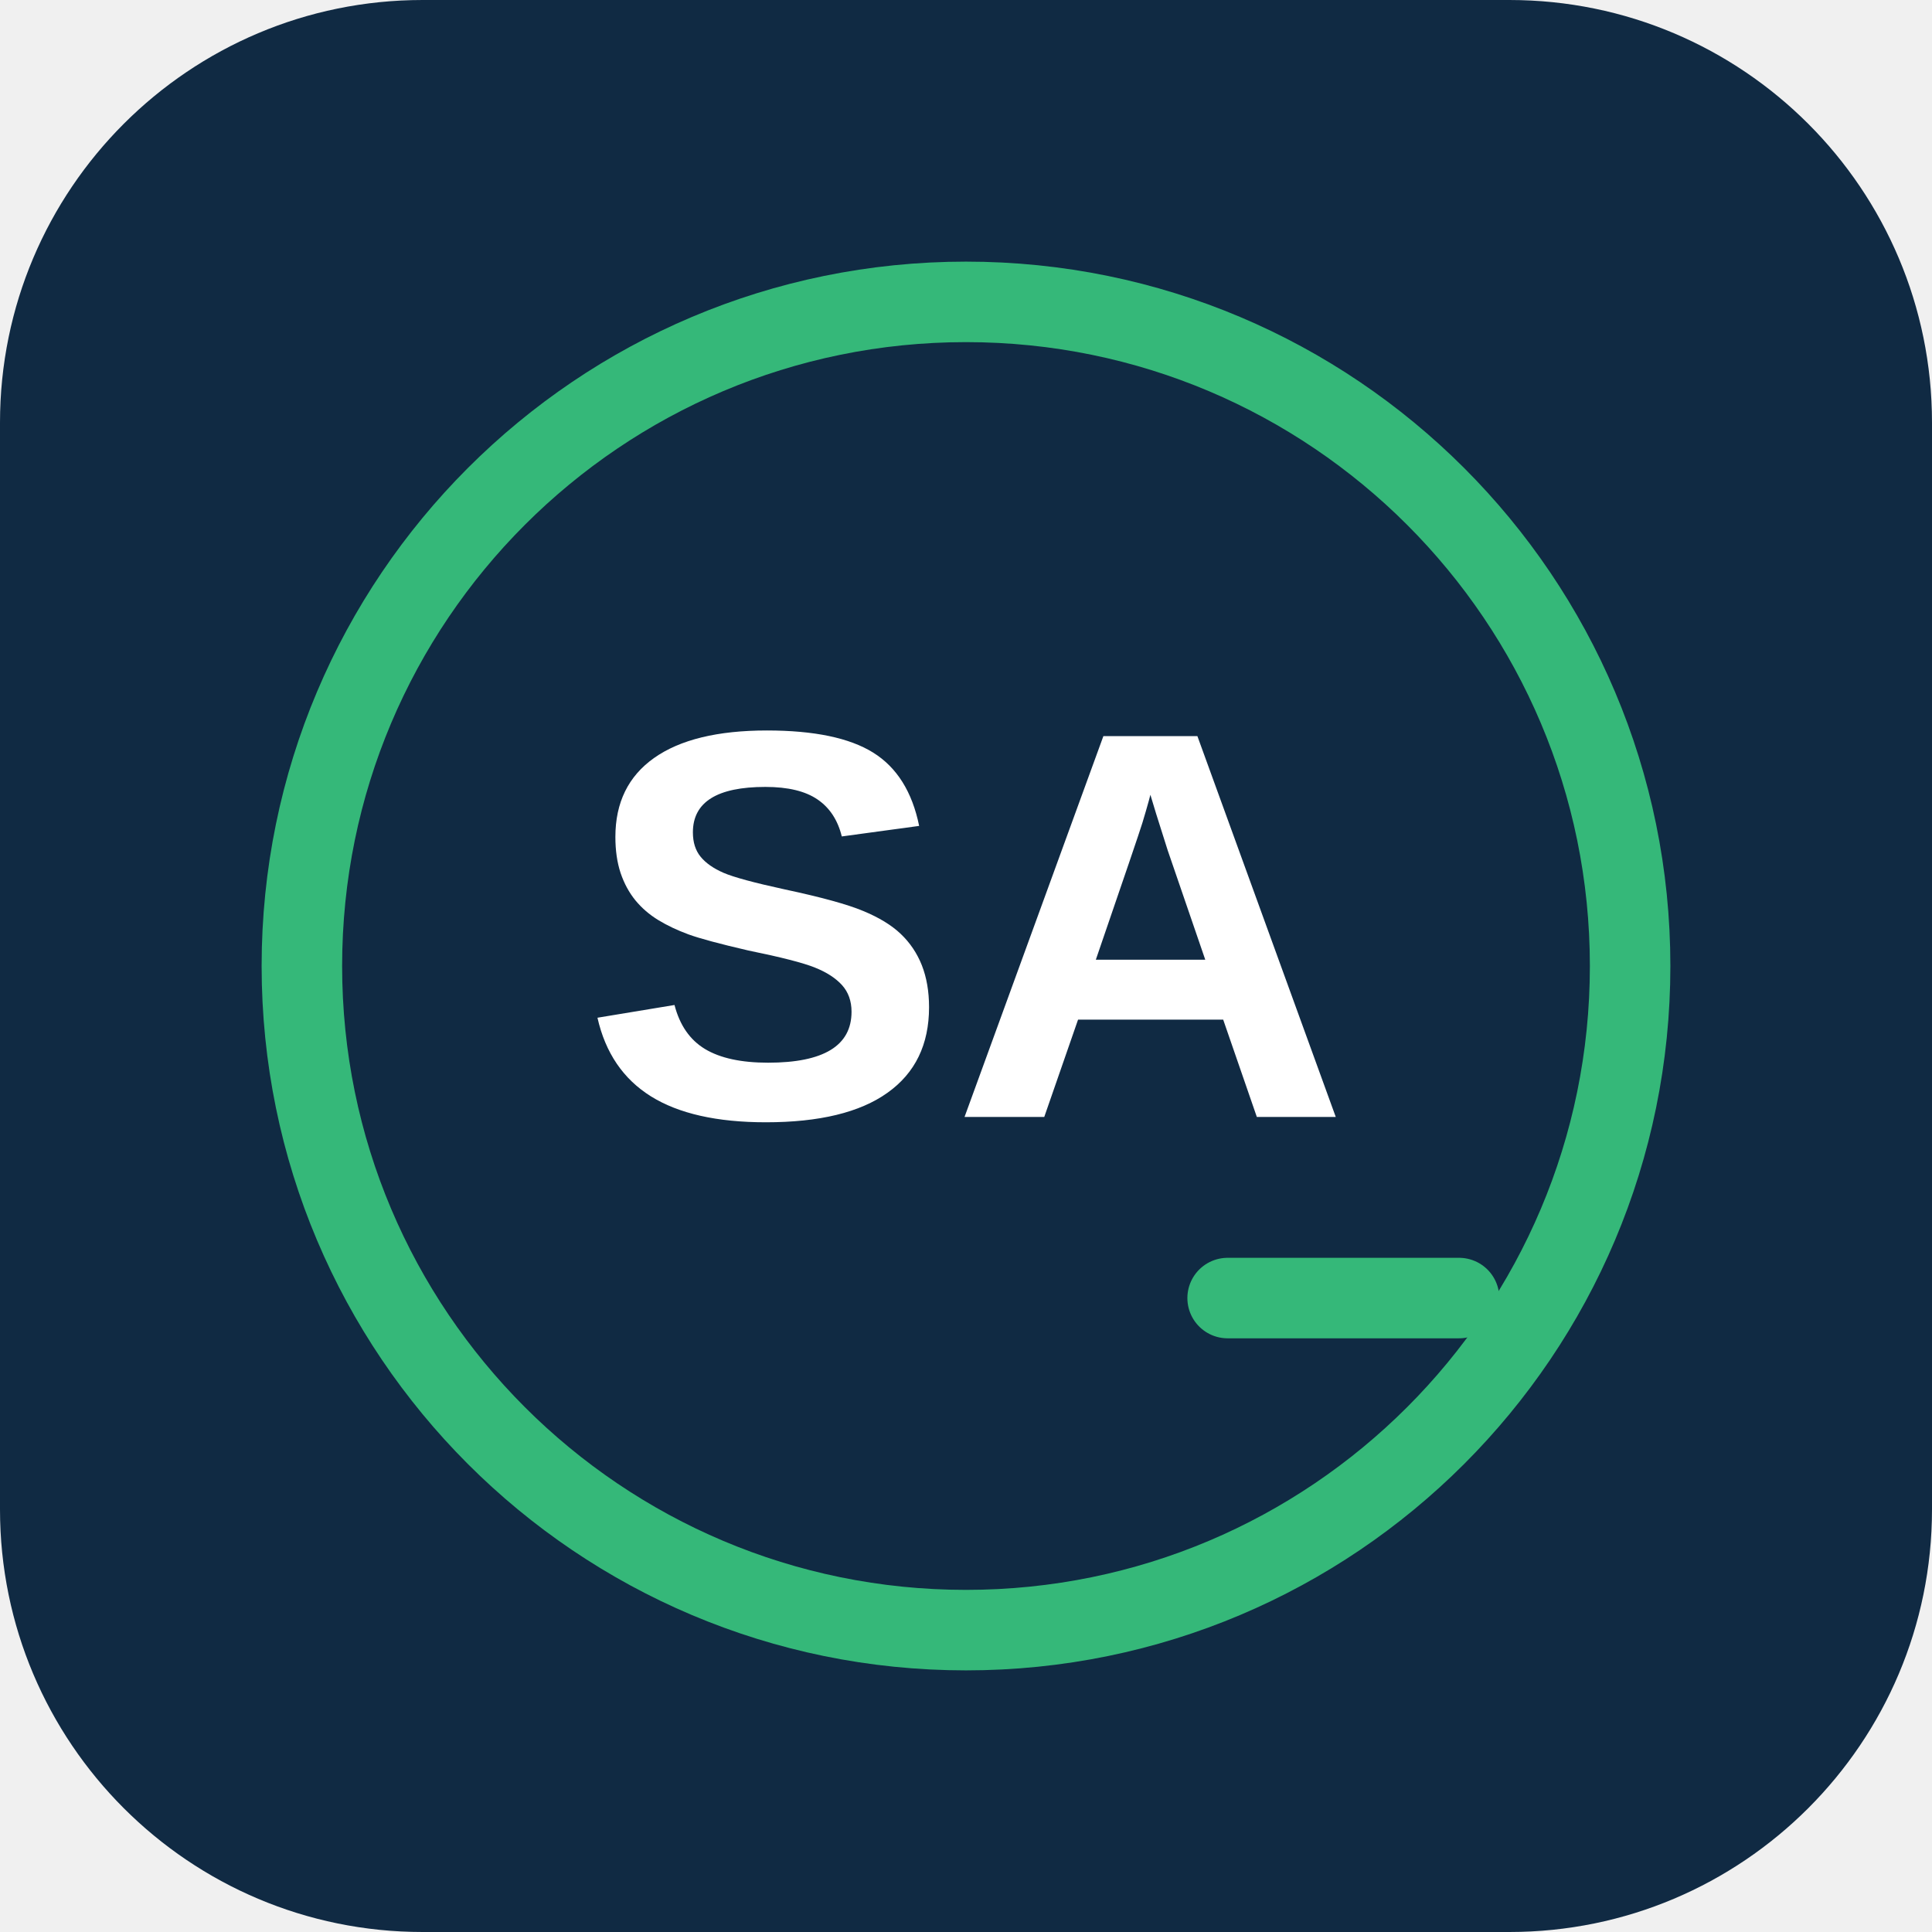
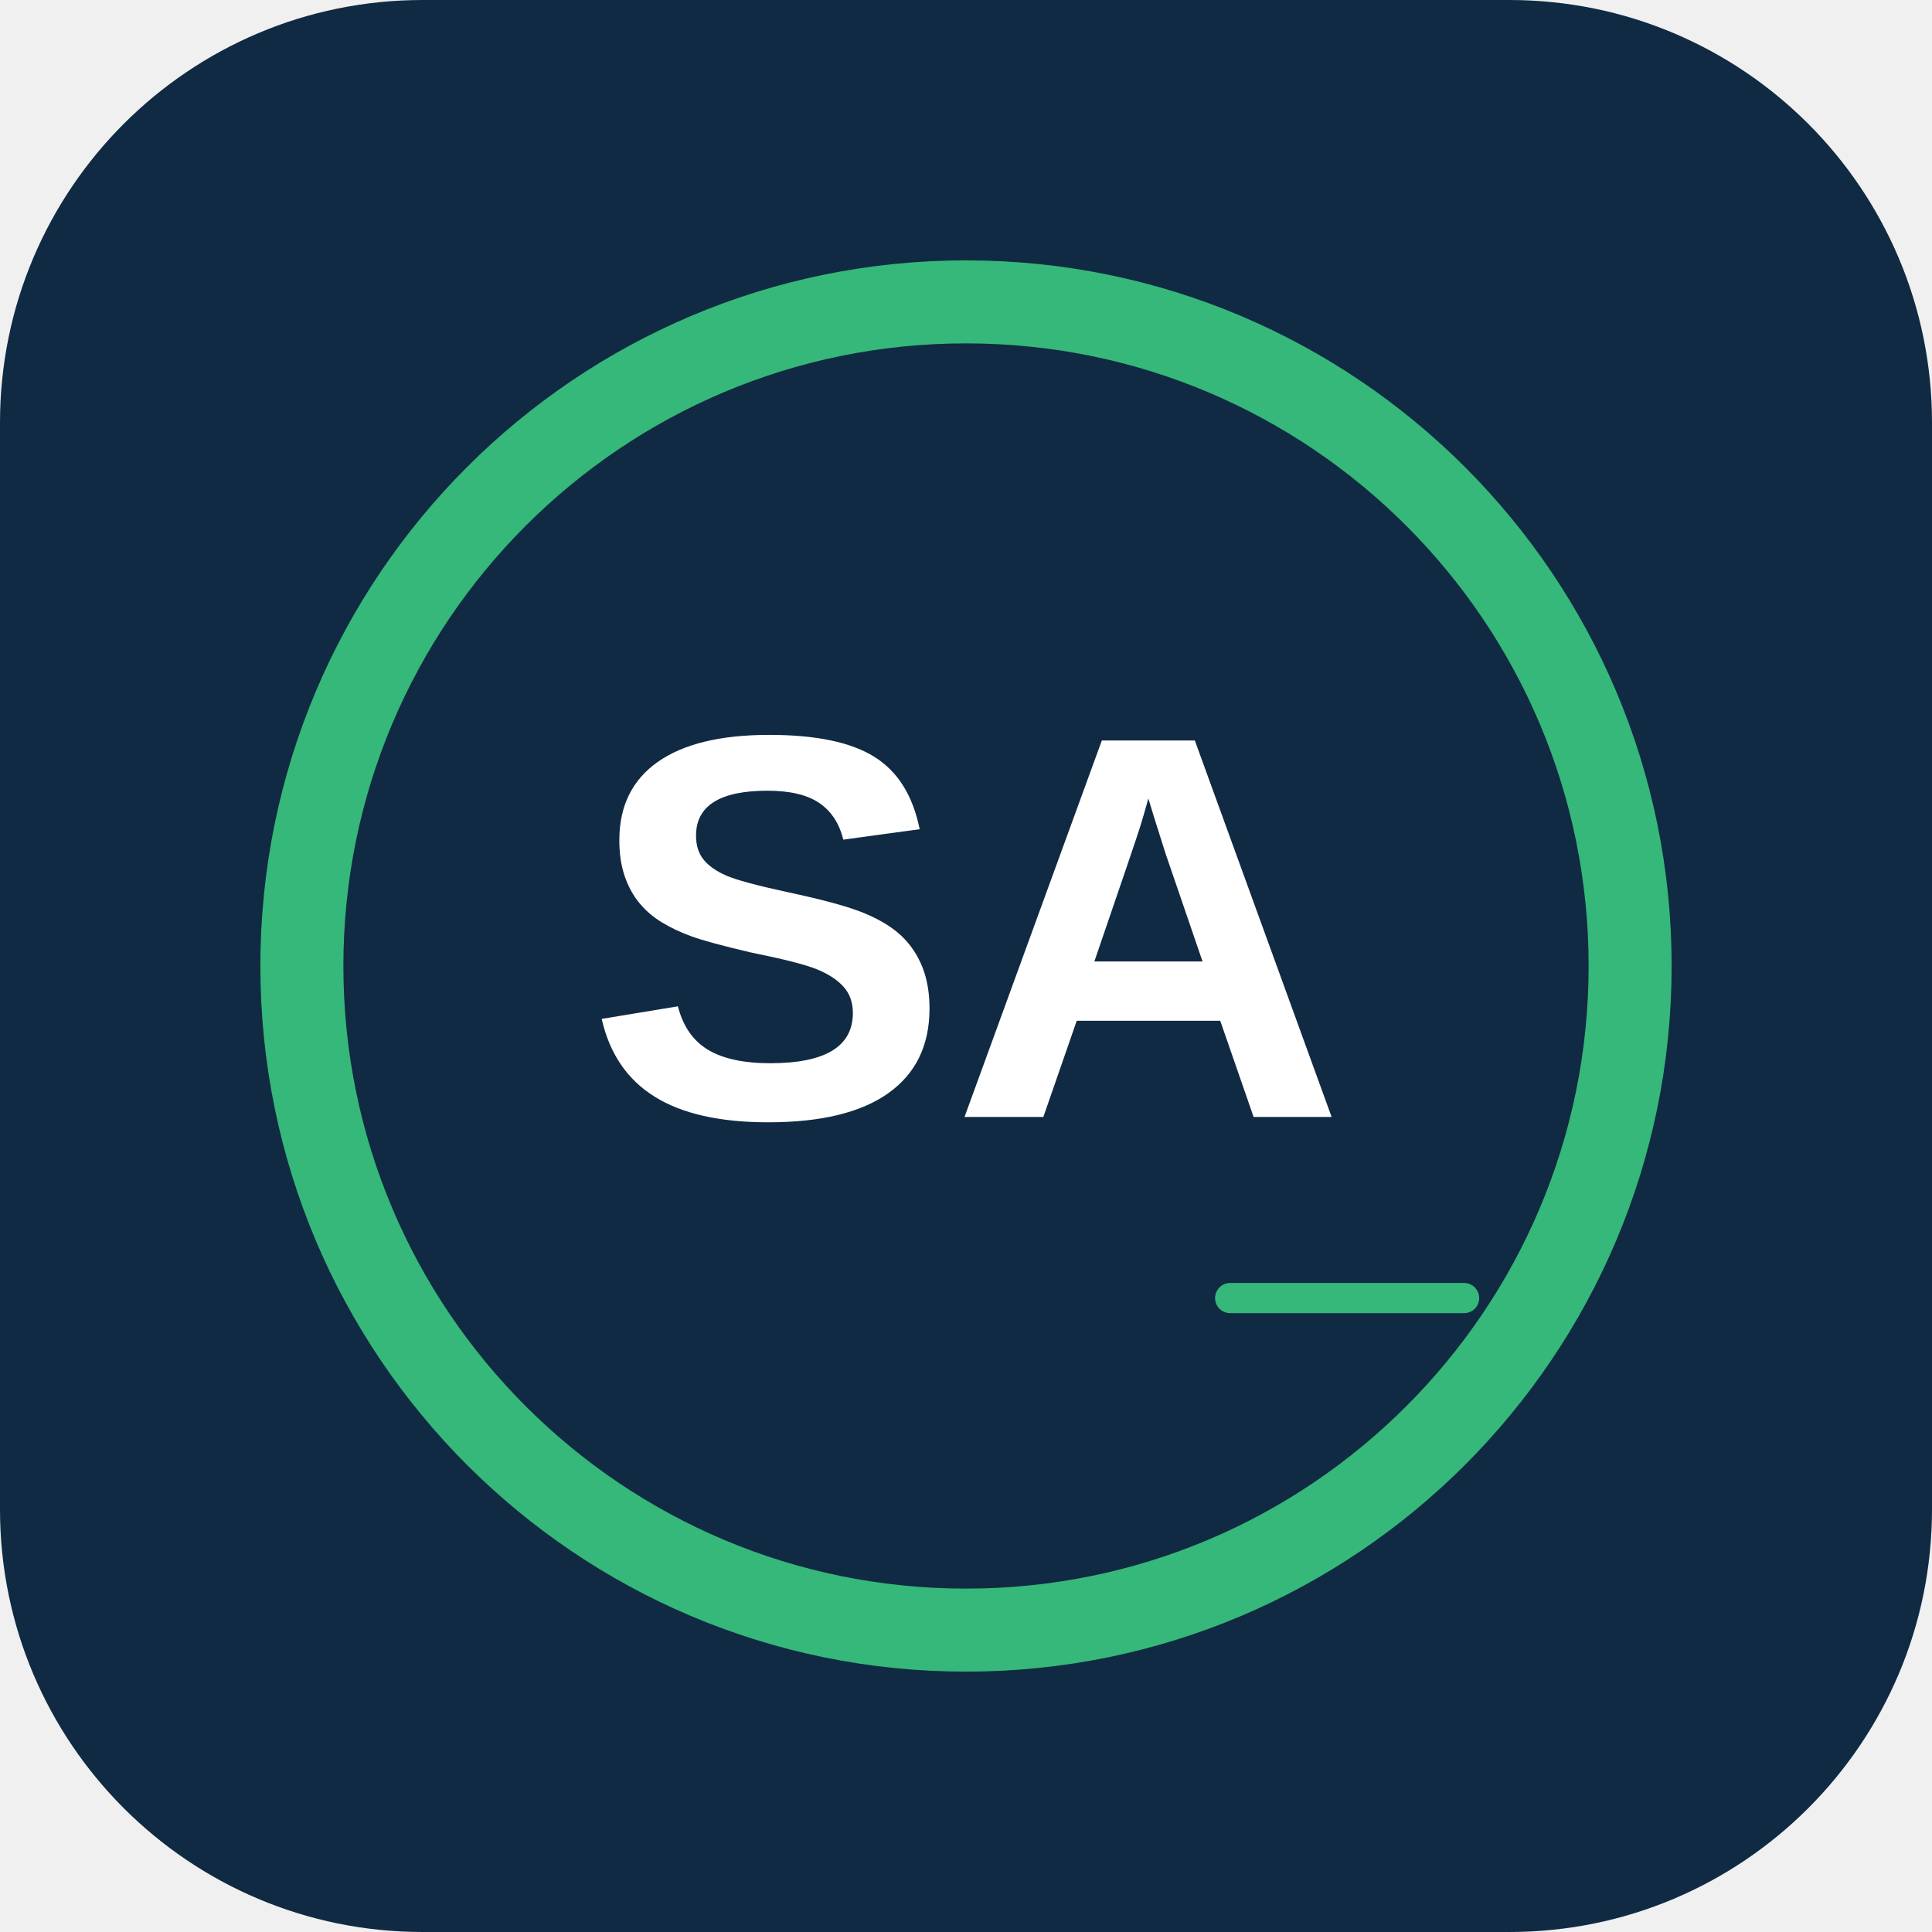
- <svg xmlns="http://www.w3.org/2000/svg" viewBox="0 0 192 192">
-   <rect width="192" height="192" rx="42" fill="#102a43" />
-   <circle cx="96" cy="96" r="66" fill="none" stroke="#35b879" stroke-width="8" />
-   <text x="96" y="111" text-anchor="middle" font-family="Arial,sans-serif" font-size="55" font-weight="700" fill="#fff">SA</text>
-   <path d="M122 129h23" stroke="#35b879" stroke-width="8" stroke-linecap="round" />
+ <svg xmlns="http://www.w3.org/2000/svg" viewBox="0 0 512 512">
+   <rect width="512" height="512" rx="112" fill="#102a43" />
+   <circle cx="256" cy="256" r="176" fill="none" stroke="#35b879" stroke-width="22" />
+   <text x="256" y="296" text-anchor="middle" font-family="Arial,sans-serif" font-size="145" font-weight="700" fill="#fff">SA</text>
+   <path d="M326 344h62" stroke="#35b879" stroke-width="8" stroke-linecap="round" />
</svg>
